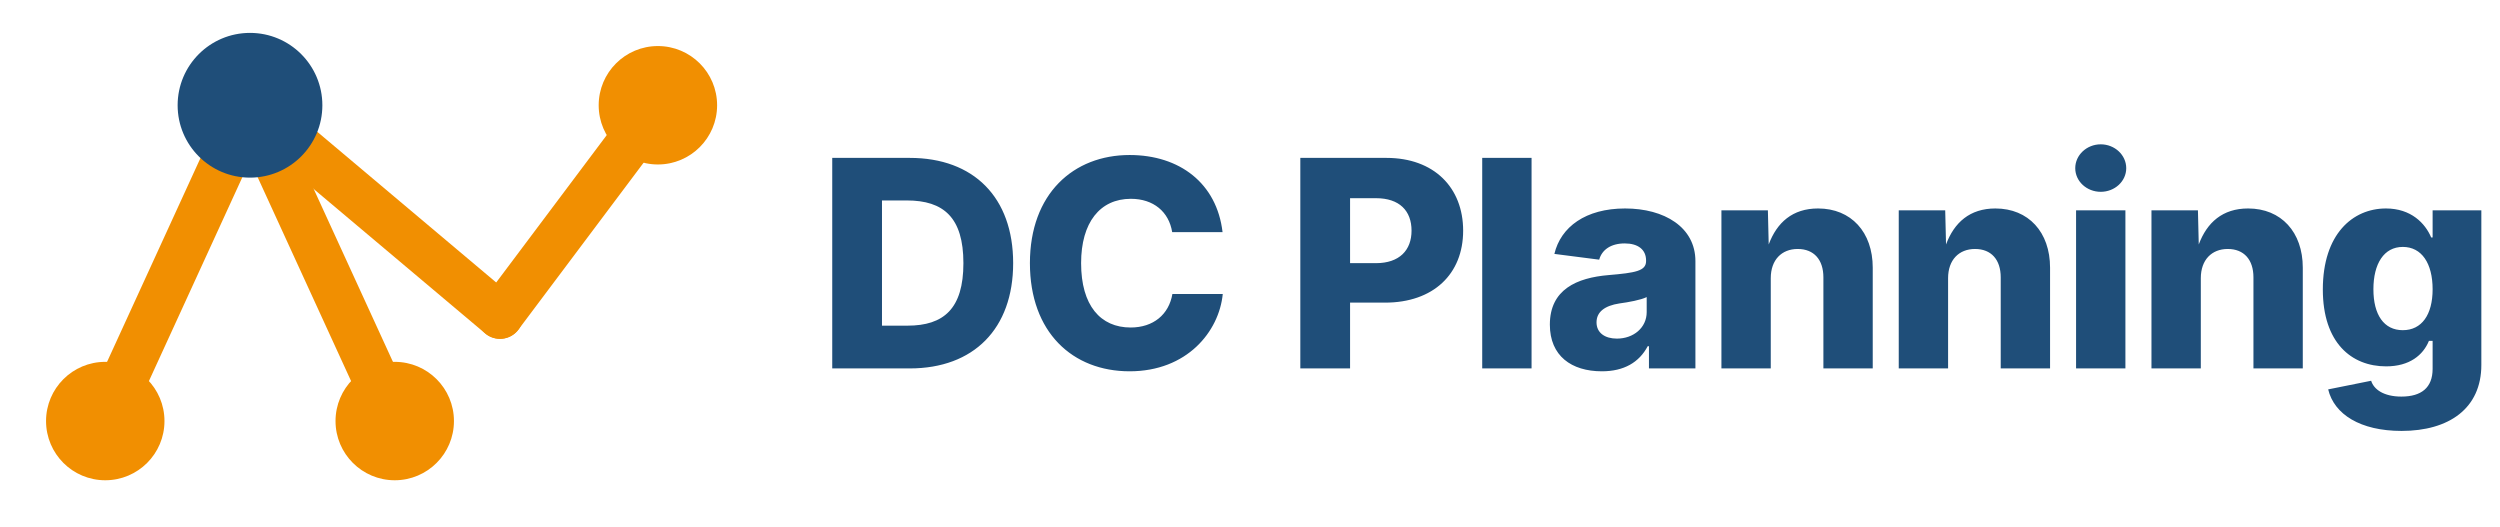
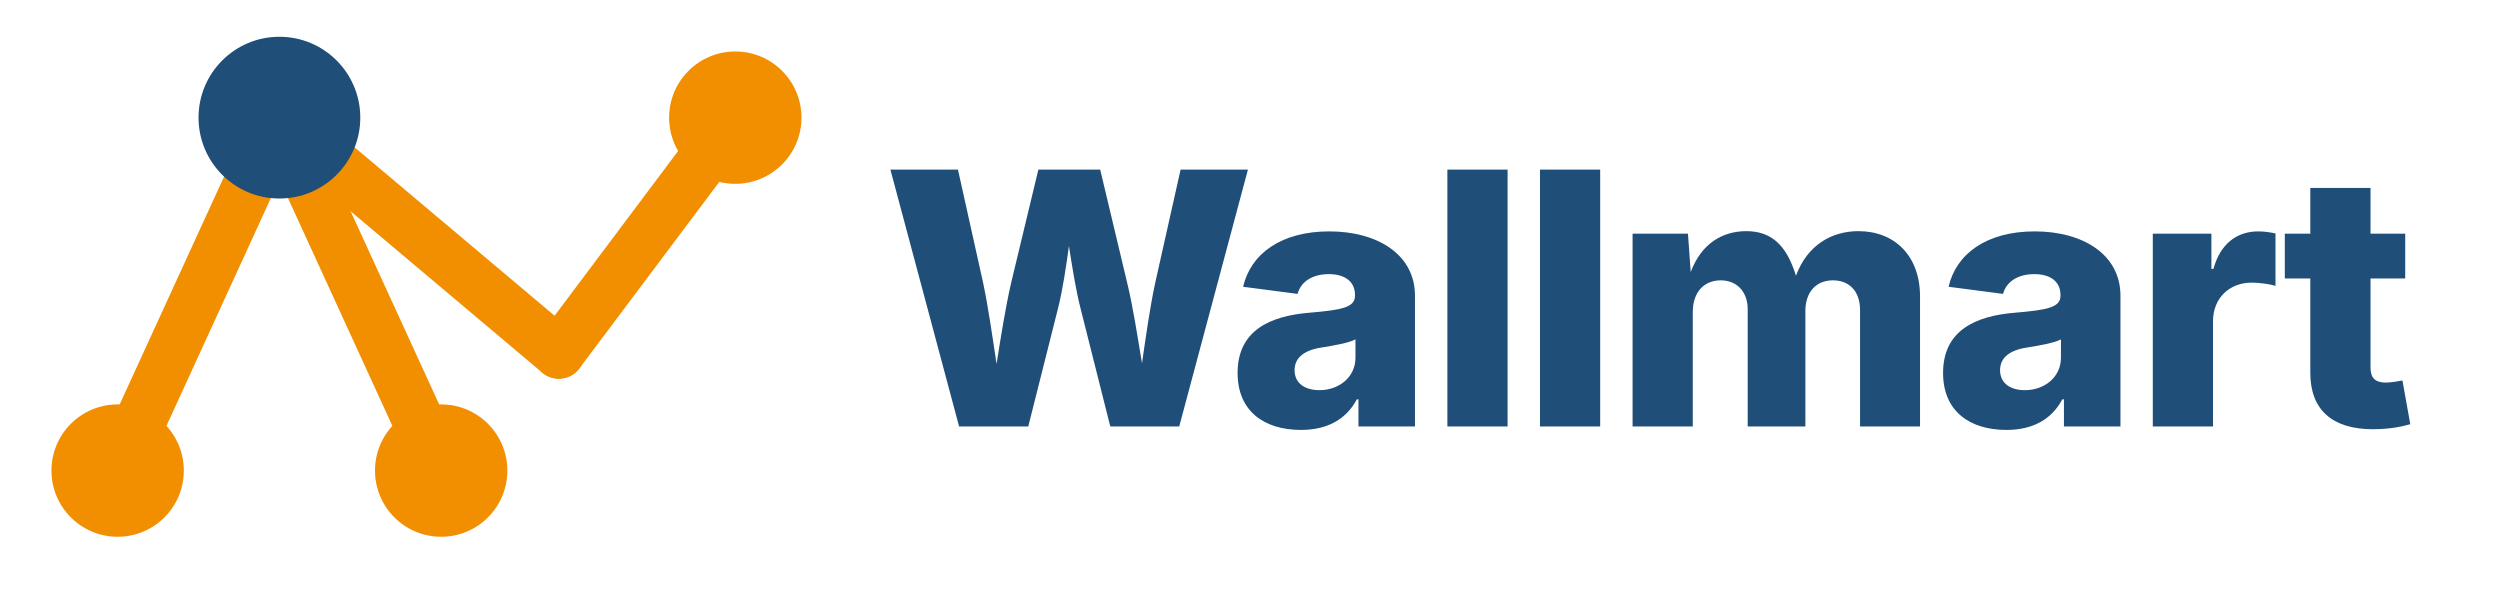
- <svg xmlns="http://www.w3.org/2000/svg" width="190" height="40" viewBox="0 0 190 40">
+ <svg xmlns="http://www.w3.org/2000/svg" width="170" height="40" viewBox="0 0 170 40">
  <g fill="none" stroke="#F18F01" stroke-width="3.5" stroke-linecap="round">
    <path d="M8 32 L19 8 L30 32" />
    <path d="M19 8 L38 24" />
    <path d="M38 24 L50 8" />
  </g>
  <circle cx="8" cy="32" r="4.5" fill="#F18F01" />
  <circle cx="19" cy="8" r="5.5" fill="#1F4E79" />
  <circle cx="30" cy="32" r="4.5" fill="#F18F01" />
  <circle cx="50" cy="8" r="4.5" fill="#F18F01" />
-   <text x="62" y="28" font-family="Inter, Helvetica, Arial, sans-serif" font-size="22" font-weight="800" fill="#1F4E79" letter-spacing="-0.5">DC Planning</text>
+   <text x="60" y="29" font-family="Inter, Helvetica, Arial, sans-serif" font-size="24" font-weight="800" fill="#1F4E79" letter-spacing="-0.5">Wallmart</text>
</svg>
